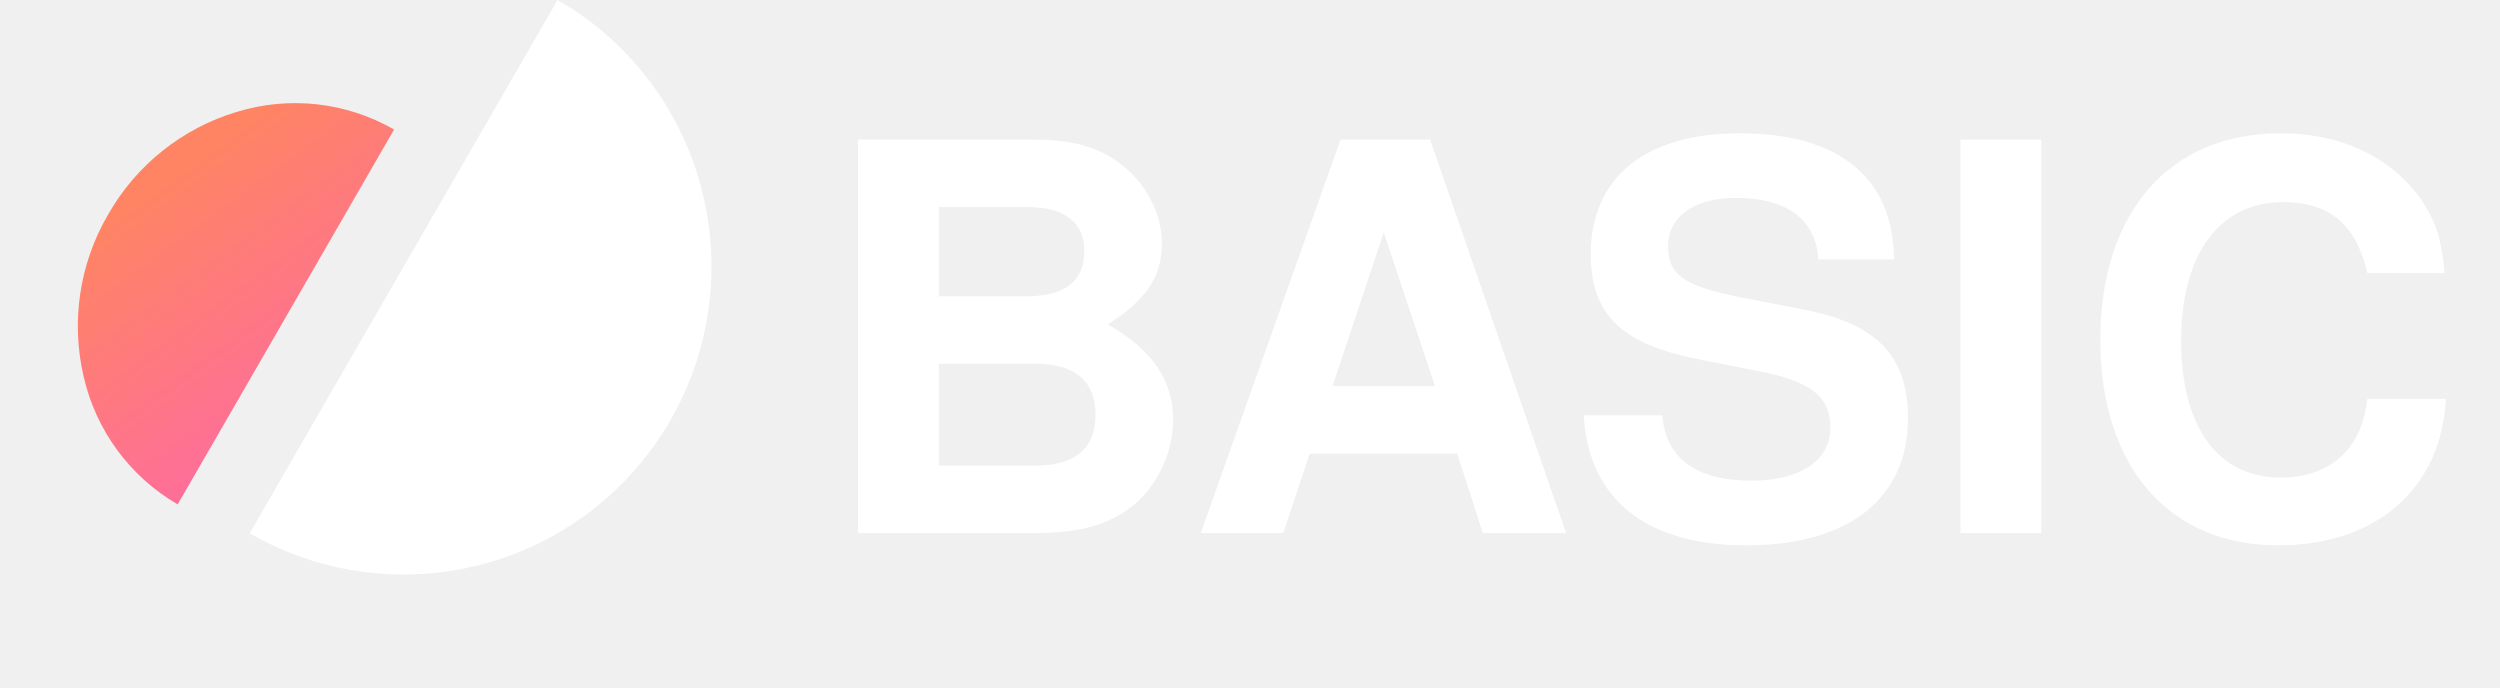
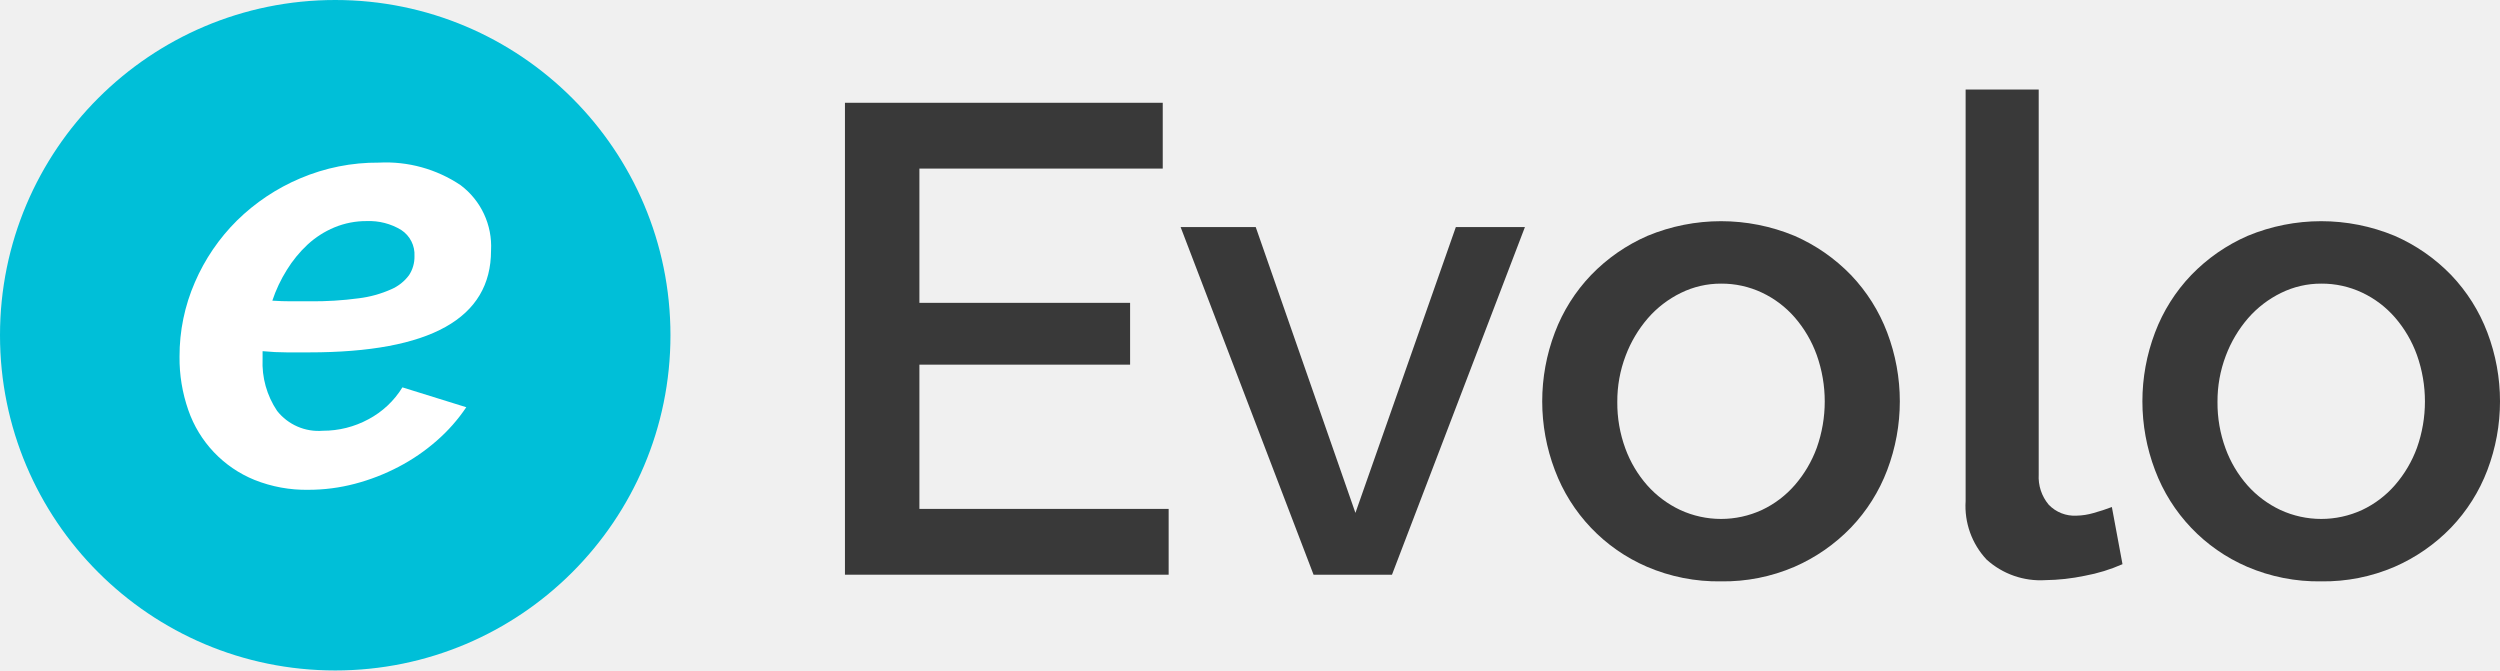
- <svg xmlns="http://www.w3.org/2000/svg" width="111.196" height="30.566" viewBox="0 0 111.196 30.566">
+ <svg xmlns="http://www.w3.org/2000/svg" id="Layer_3" data-name="Layer 3" viewBox="0 0 155.237 41.632">
  <defs>
-     <linearGradient id="linear-gradient" x1="0.5" x2="1.275" y2="0.725" gradientUnits="objectBoundingBox">
-       <stop offset="0" stop-color="#fe8464" />
-       <stop offset="1" stop-color="#fe6e9a" />
-     </linearGradient>
+     <style>.cls-1{fill:#00bfd8;}.cls-2{fill:#fff;}.cls-3{fill:#393939;}</style>
  </defs>
-   <g id="Group_2" data-name="Group 2" transform="translate(-372.804 -44.291)">
-     <text id="BASIC" transform="translate(409 68)" fill="#fff" font-size="24" font-family="Helvetica-Bold, Helvetica" font-weight="700">
-       <tspan x="0" y="0">BASIC</tspan>
-     </text>
-     <path id="Subtraction_1" data-name="Subtraction 1" d="M9.126,19.253h0a8.835,8.835,0,0,1-6.453-2.82A9.835,9.835,0,0,1,0,9.626,9.835,9.835,0,0,1,2.673,2.82,8.835,8.835,0,0,1,9.126,0V19.252Z" transform="translate(382.43 45.489) rotate(30)" fill="url(#linear-gradient)" />
-     <path id="Subtraction_2" data-name="Subtraction 2" d="M13.694,0h0A13.694,13.694,0,0,0,4.011,23.377a13.6,13.6,0,0,0,9.683,4.011V0Z" transform="translate(395.769 74.857) rotate(-150)" fill="#fff" />
-   </g>
+   <circle class="cls-1" cx="20.816" cy="20.816" r="20.816" />
+   <path class="cls-2" d="M19.155,30.414a8.617,8.617,0,0,1-3.349-.613,7.227,7.227,0,0,1-4.115-4.341,9.744,9.744,0,0,1-.543-3.311,11.439,11.439,0,0,1,.954-4.622,12.191,12.191,0,0,1,2.615-3.835,12.607,12.607,0,0,1,3.928-2.619,12.233,12.233,0,0,1,4.886-.975,8.317,8.317,0,0,1,5.07,1.4,4.747,4.747,0,0,1,1.89,4.059q0,6.324-11.3,6.324H17.805q-0.711,0-1.5-.075v0.487a5.34,5.34,0,0,0,.9,3.219,3.276,3.276,0,0,0,2.844,1.235,5.9,5.9,0,0,0,2.825-.711,5.493,5.493,0,0,0,2.114-1.983l3.966,1.234a10.587,10.587,0,0,1-1.833,2.077,11.972,11.972,0,0,1-2.376,1.627,12.926,12.926,0,0,1-2.714,1.051A11.3,11.3,0,0,1,19.155,30.414Zm3.629-16.686a5.165,5.165,0,0,0-2.02.392A5.682,5.682,0,0,0,19.1,15.186a7.625,7.625,0,0,0-1.29,1.576,8.924,8.924,0,0,0-.9,1.908c0.4,0.026.788,0.039,1.16,0.039h1.16a21.126,21.126,0,0,0,3.049-.187A7.047,7.047,0,0,0,24.3,17.96a2.714,2.714,0,0,0,1.1-.875,2.073,2.073,0,0,0,.337-1.178,1.821,1.821,0,0,0-.823-1.627,3.815,3.815,0,0,0-2.139-.551h0Z" />
+   <path class="cls-3" d="M72.567,31.6v4.086h-20.1V6.382H72.2v4.086H57.09v8.337H70.173v3.838H57.09V31.6H72.567Z" />
+   <path class="cls-3" d="M81.565,35.686L73.31,14.1h4.664l6.191,17.748L90.4,14.1H94.69L86.435,35.686h-4.87Z" />
+   <path class="cls-3" d="M106.865,36.1a11.227,11.227,0,0,1-4.6-.908,10.575,10.575,0,0,1-5.717-6,12.028,12.028,0,0,1,0-8.544,10.55,10.55,0,0,1,2.25-3.57,10.978,10.978,0,0,1,3.508-2.435,11.9,11.9,0,0,1,9.121,0,10.993,10.993,0,0,1,3.509,2.435,10.593,10.593,0,0,1,2.249,3.57,12.028,12.028,0,0,1,0,8.544,10.591,10.591,0,0,1-2.251,3.569,10.986,10.986,0,0,1-3.509,2.436A11.123,11.123,0,0,1,106.865,36.1ZM100.426,24.96a8.162,8.162,0,0,0,.5,2.889,7.171,7.171,0,0,0,1.362,2.291,6.367,6.367,0,0,0,2.043,1.526,6.055,6.055,0,0,0,5.076,0,6.214,6.214,0,0,0,2.043-1.548,7.42,7.42,0,0,0,1.362-2.311,8.617,8.617,0,0,0,0-5.758,7.39,7.39,0,0,0-1.362-2.332,6.226,6.226,0,0,0-2.043-1.547,5.851,5.851,0,0,0-2.538-.558,5.589,5.589,0,0,0-2.5.578,6.5,6.5,0,0,0-2.044,1.57,7.715,7.715,0,0,0-1.383,2.332A7.932,7.932,0,0,0,100.426,24.96Z" />
+   <path class="cls-3" d="M122.053,5.56h4.54v23.9a2.685,2.685,0,0,0,.619,1.878,2.222,2.222,0,0,0,1.733.682A4.052,4.052,0,0,0,130,31.855q0.6-.166,1.136-0.372l0.66,3.55a10.547,10.547,0,0,1-2.353.722,12.76,12.76,0,0,1-2.436.269,4.981,4.981,0,0,1-3.652-1.279,4.864,4.864,0,0,1-1.3-3.632V5.56h0Z" />
+   <path class="cls-3" d="M144.133,36.1a11.227,11.227,0,0,1-4.6-.908,10.575,10.575,0,0,1-5.717-6,12.028,12.028,0,0,1,0-8.544,10.55,10.55,0,0,1,2.25-3.57,10.978,10.978,0,0,1,3.508-2.435,11.9,11.9,0,0,1,9.121,0,10.993,10.993,0,0,1,3.509,2.435,10.593,10.593,0,0,1,2.249,3.57,12.028,12.028,0,0,1,0,8.544A10.591,10.591,0,0,1,152.2,32.76a10.986,10.986,0,0,1-3.509,2.436A11.123,11.123,0,0,1,144.133,36.1ZM137.695,24.96a8.162,8.162,0,0,0,.5,2.889,7.171,7.171,0,0,0,1.362,2.291,6.367,6.367,0,0,0,2.043,1.526,6.055,6.055,0,0,0,5.076,0,6.214,6.214,0,0,0,2.043-1.548,7.42,7.42,0,0,0,1.362-2.311,8.617,8.617,0,0,0,0-5.758,7.39,7.39,0,0,0-1.362-2.332,6.226,6.226,0,0,0-2.043-1.547,5.851,5.851,0,0,0-2.538-.558,5.589,5.589,0,0,0-2.5.578,6.5,6.5,0,0,0-2.045,1.57,7.715,7.715,0,0,0-1.383,2.332A7.932,7.932,0,0,0,137.695,24.96Z" />
</svg>
